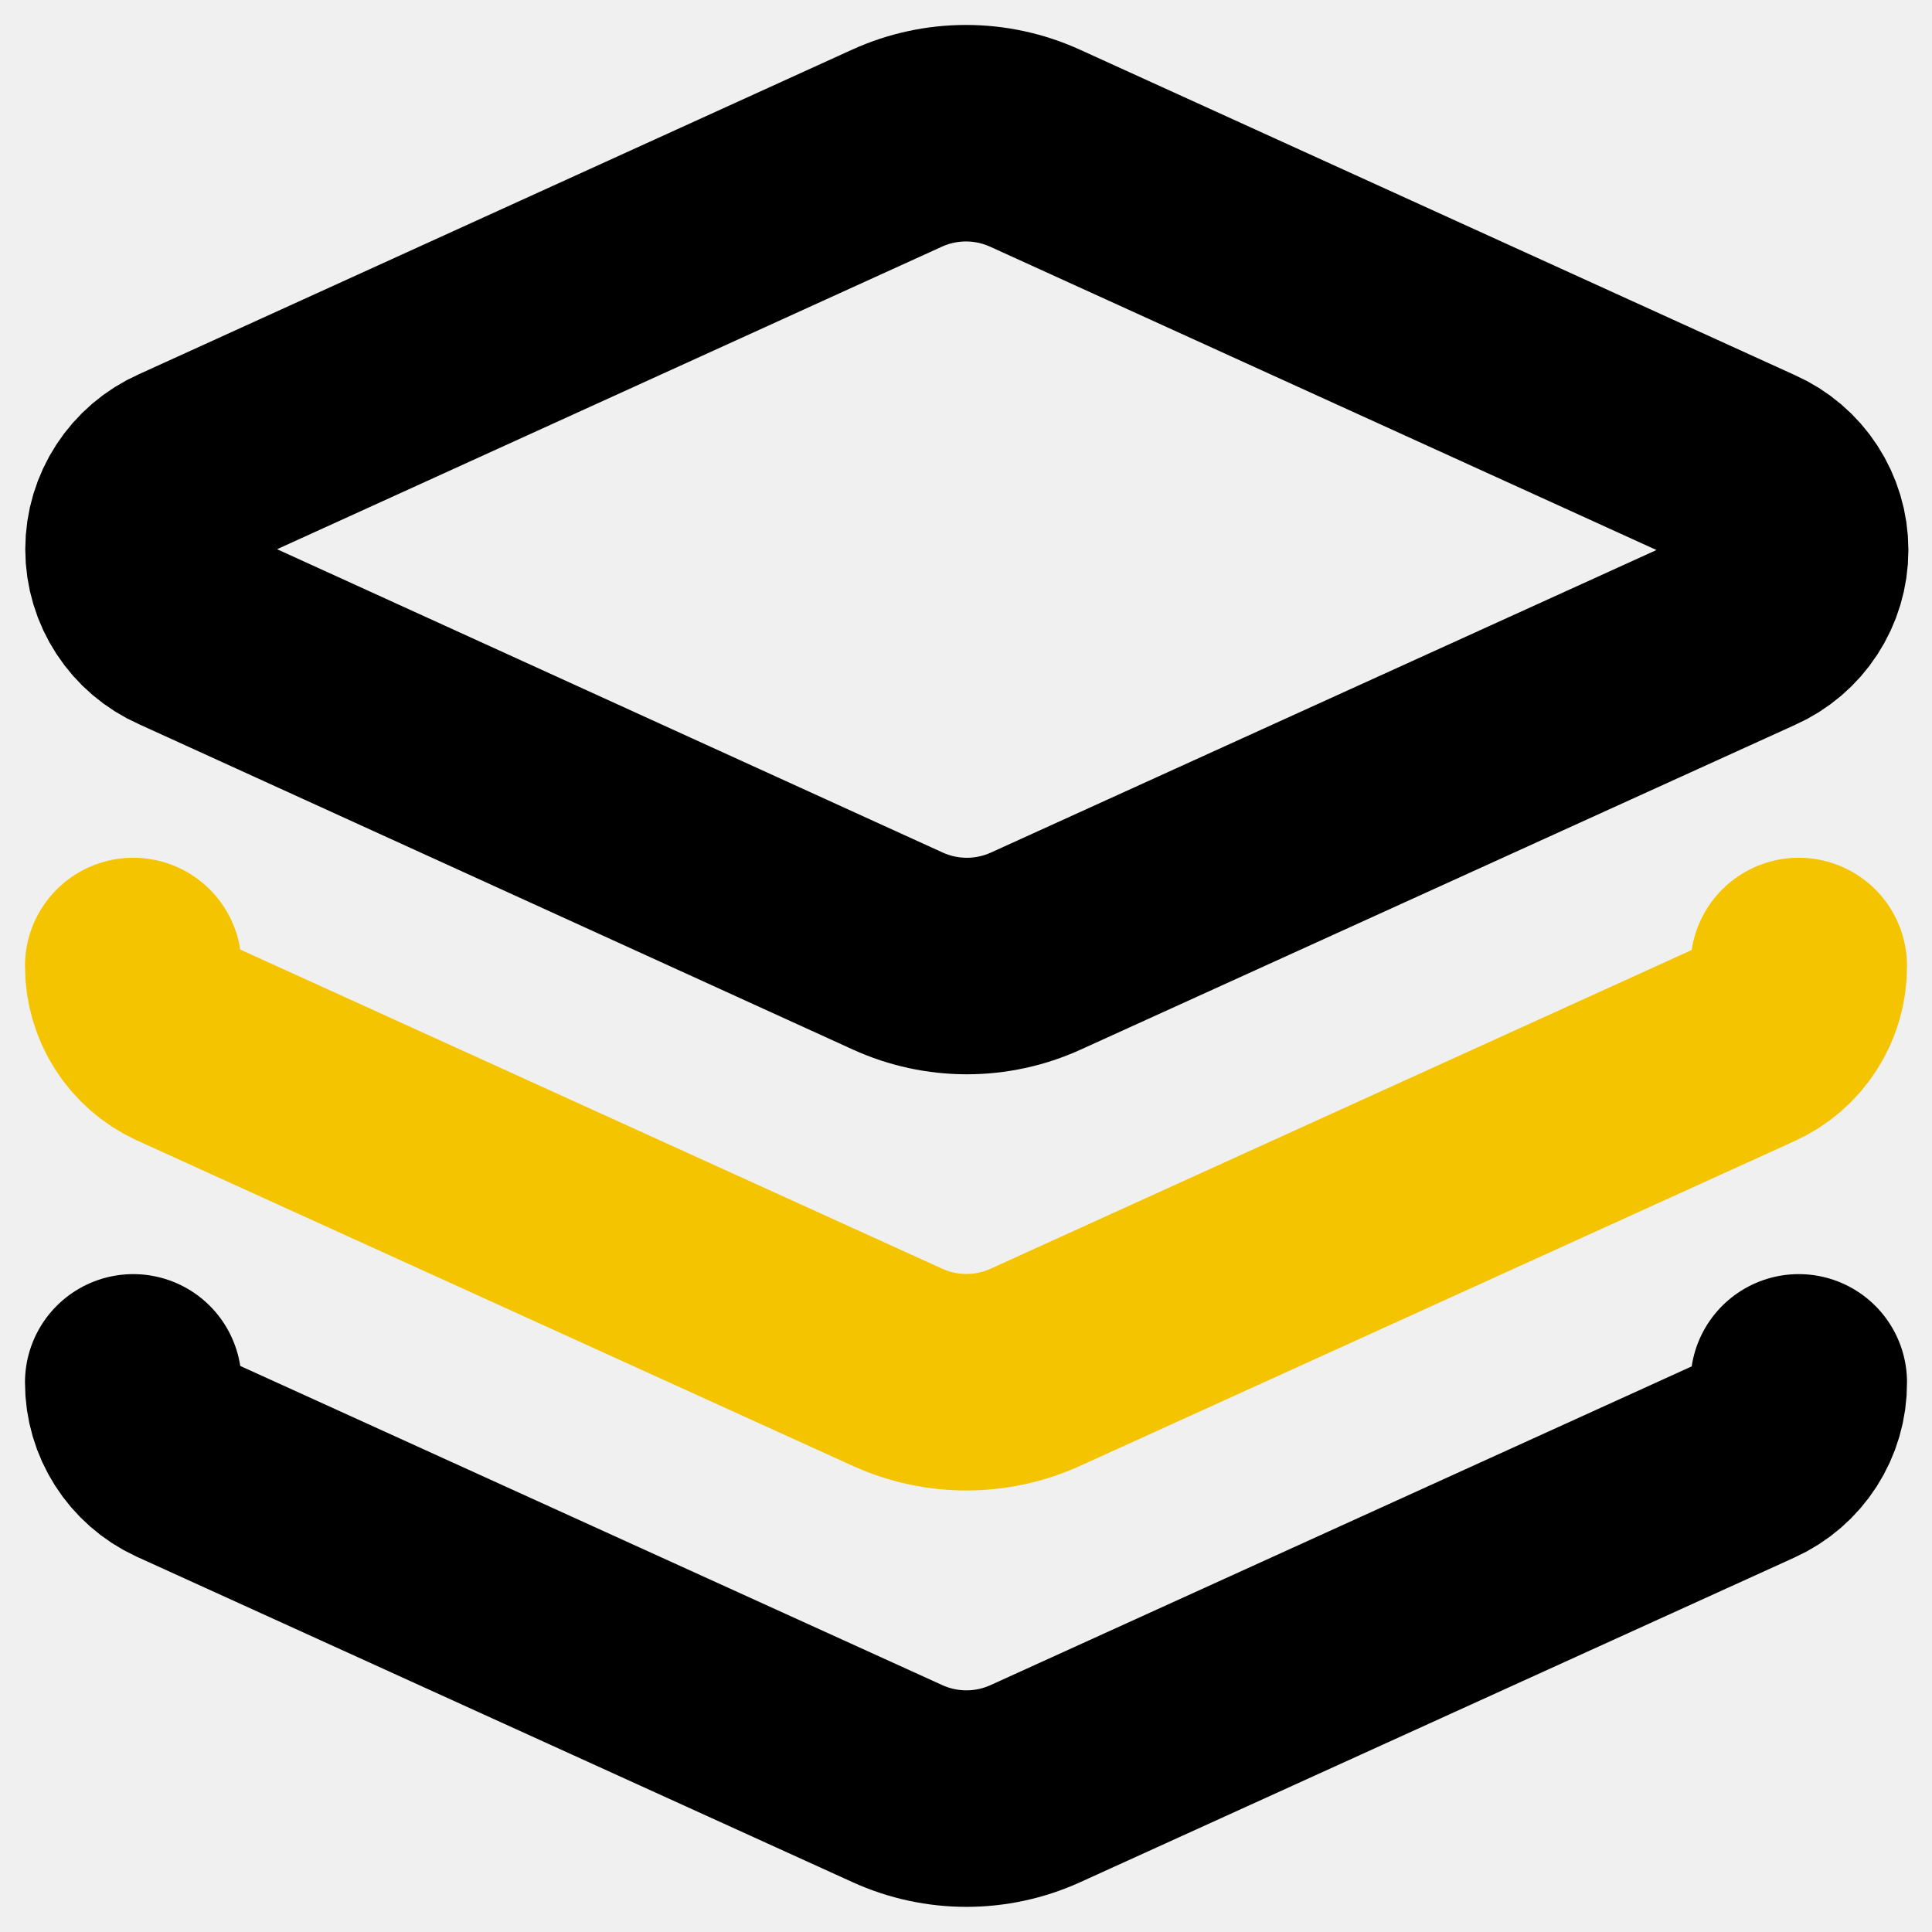
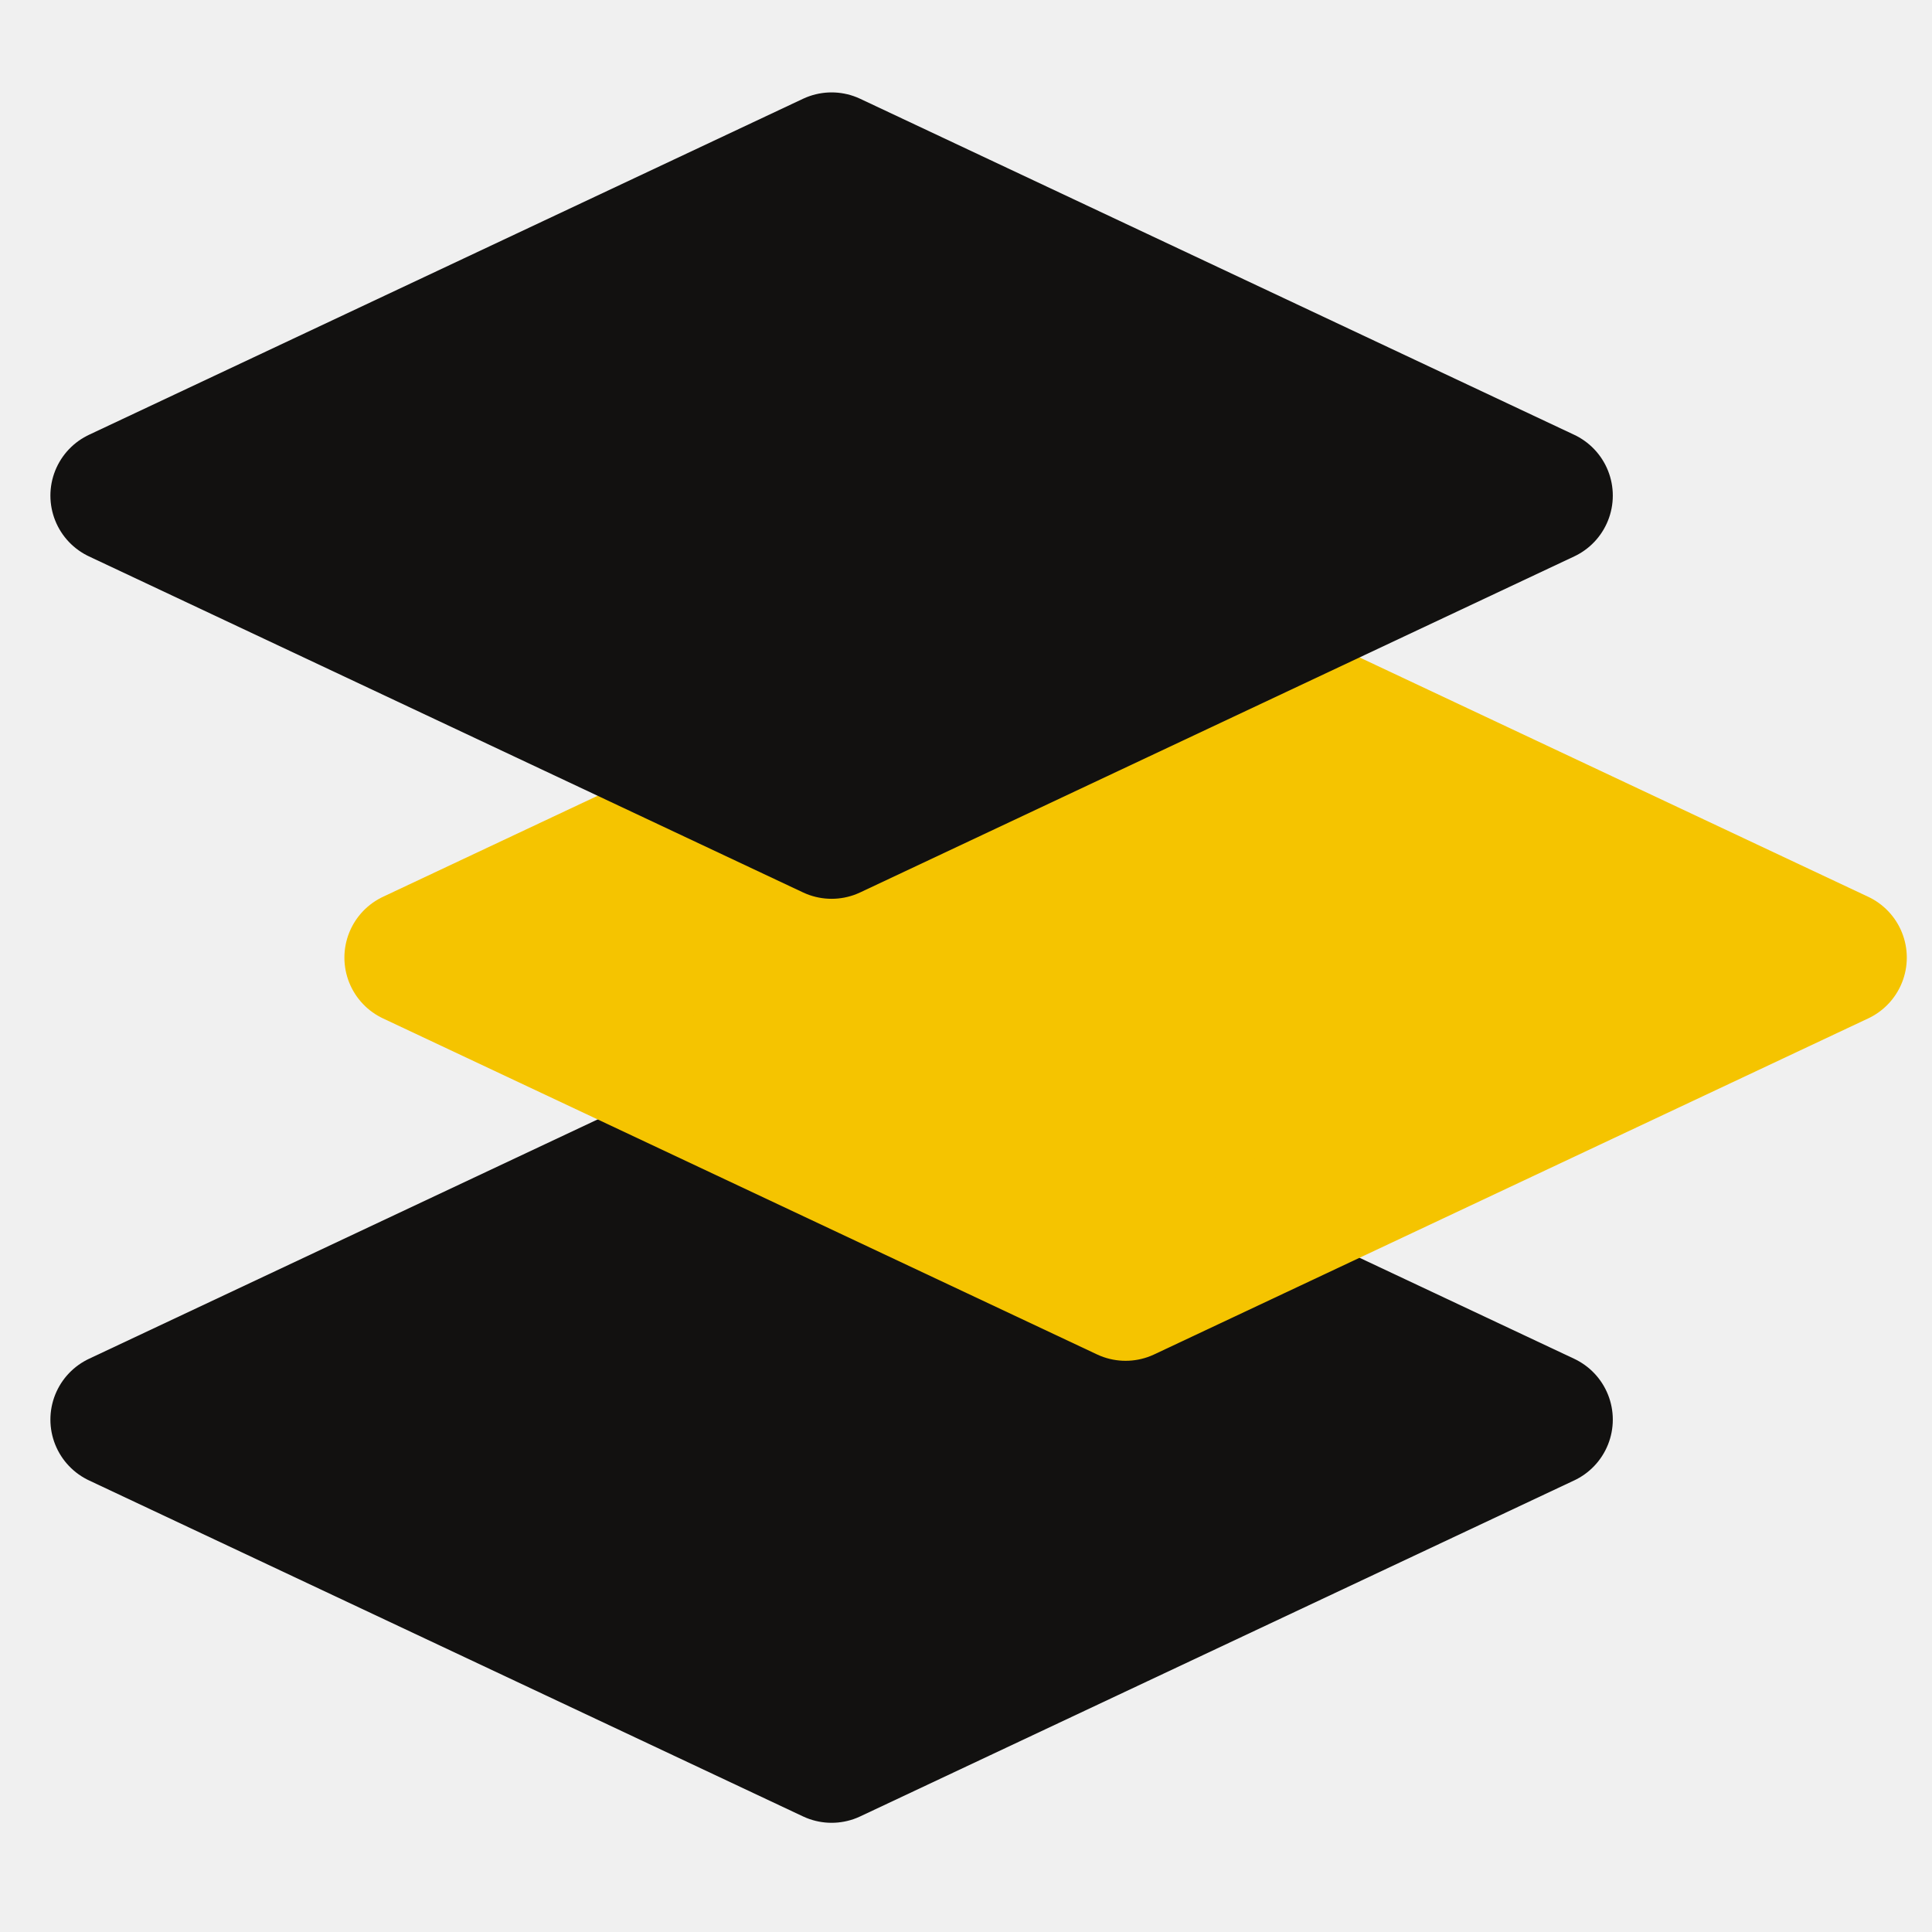
- <svg xmlns="http://www.w3.org/2000/svg" width="64" height="64" viewBox="0.4 0.4 23.2 23.2">
+ <svg xmlns="http://www.w3.org/2000/svg" width="64" height="64" viewBox="0.6 0.6 23 23">
  <style>
-     .l { fill: none; stroke: #000; stroke-width: 2.6; stroke-linecap: round; stroke-linejoin: round; }
-     @media (prefers-color-scheme: dark) { .l { stroke: #fff; } }
-     .l.y { stroke: #f5c400; }
+     .l { fill: #121110; stroke: #121110; stroke-width: 1.6; stroke-linejoin: round; }
+     @media (prefers-color-scheme: dark) { .l { fill: #fff; stroke: #fff; } }
+     .l.y { fill: #f5c400; stroke: #f5c400; }
  </style>
-   <path class="l" d="M12.83 2.18a2 2 0 0 0-1.66 0L2.6 6.08a1 1 0 0 0 0 1.83l8.58 3.91a2 2 0 0 0 1.66 0l8.58-3.9a1 1 0 0 0 0-1.83z" />
-   <path class="l y" d="M2 12a1 1 0 0 0 .58.91l8.6 3.91a2 2 0 0 0 1.65 0l8.58-3.9A1 1 0 0 0 22 12" />
-   <path class="l" d="M2 17a1 1 0 0 0 .58.91l8.6 3.91a2 2 0 0 0 1.65 0l8.58-3.9A1 1 0 0 0 22 17" />
+   <path class="l" d="M10.5 13.5L19 17.5L10.5 21.5L2 17.5Z" />
+   <path class="l y" d="M14 8L22.5 12L14 16L5.5 12Z" />
+   <path class="l" d="M10.5 2.5L19 6.5L10.5 10.5L2 6.5Z" />
</svg>
